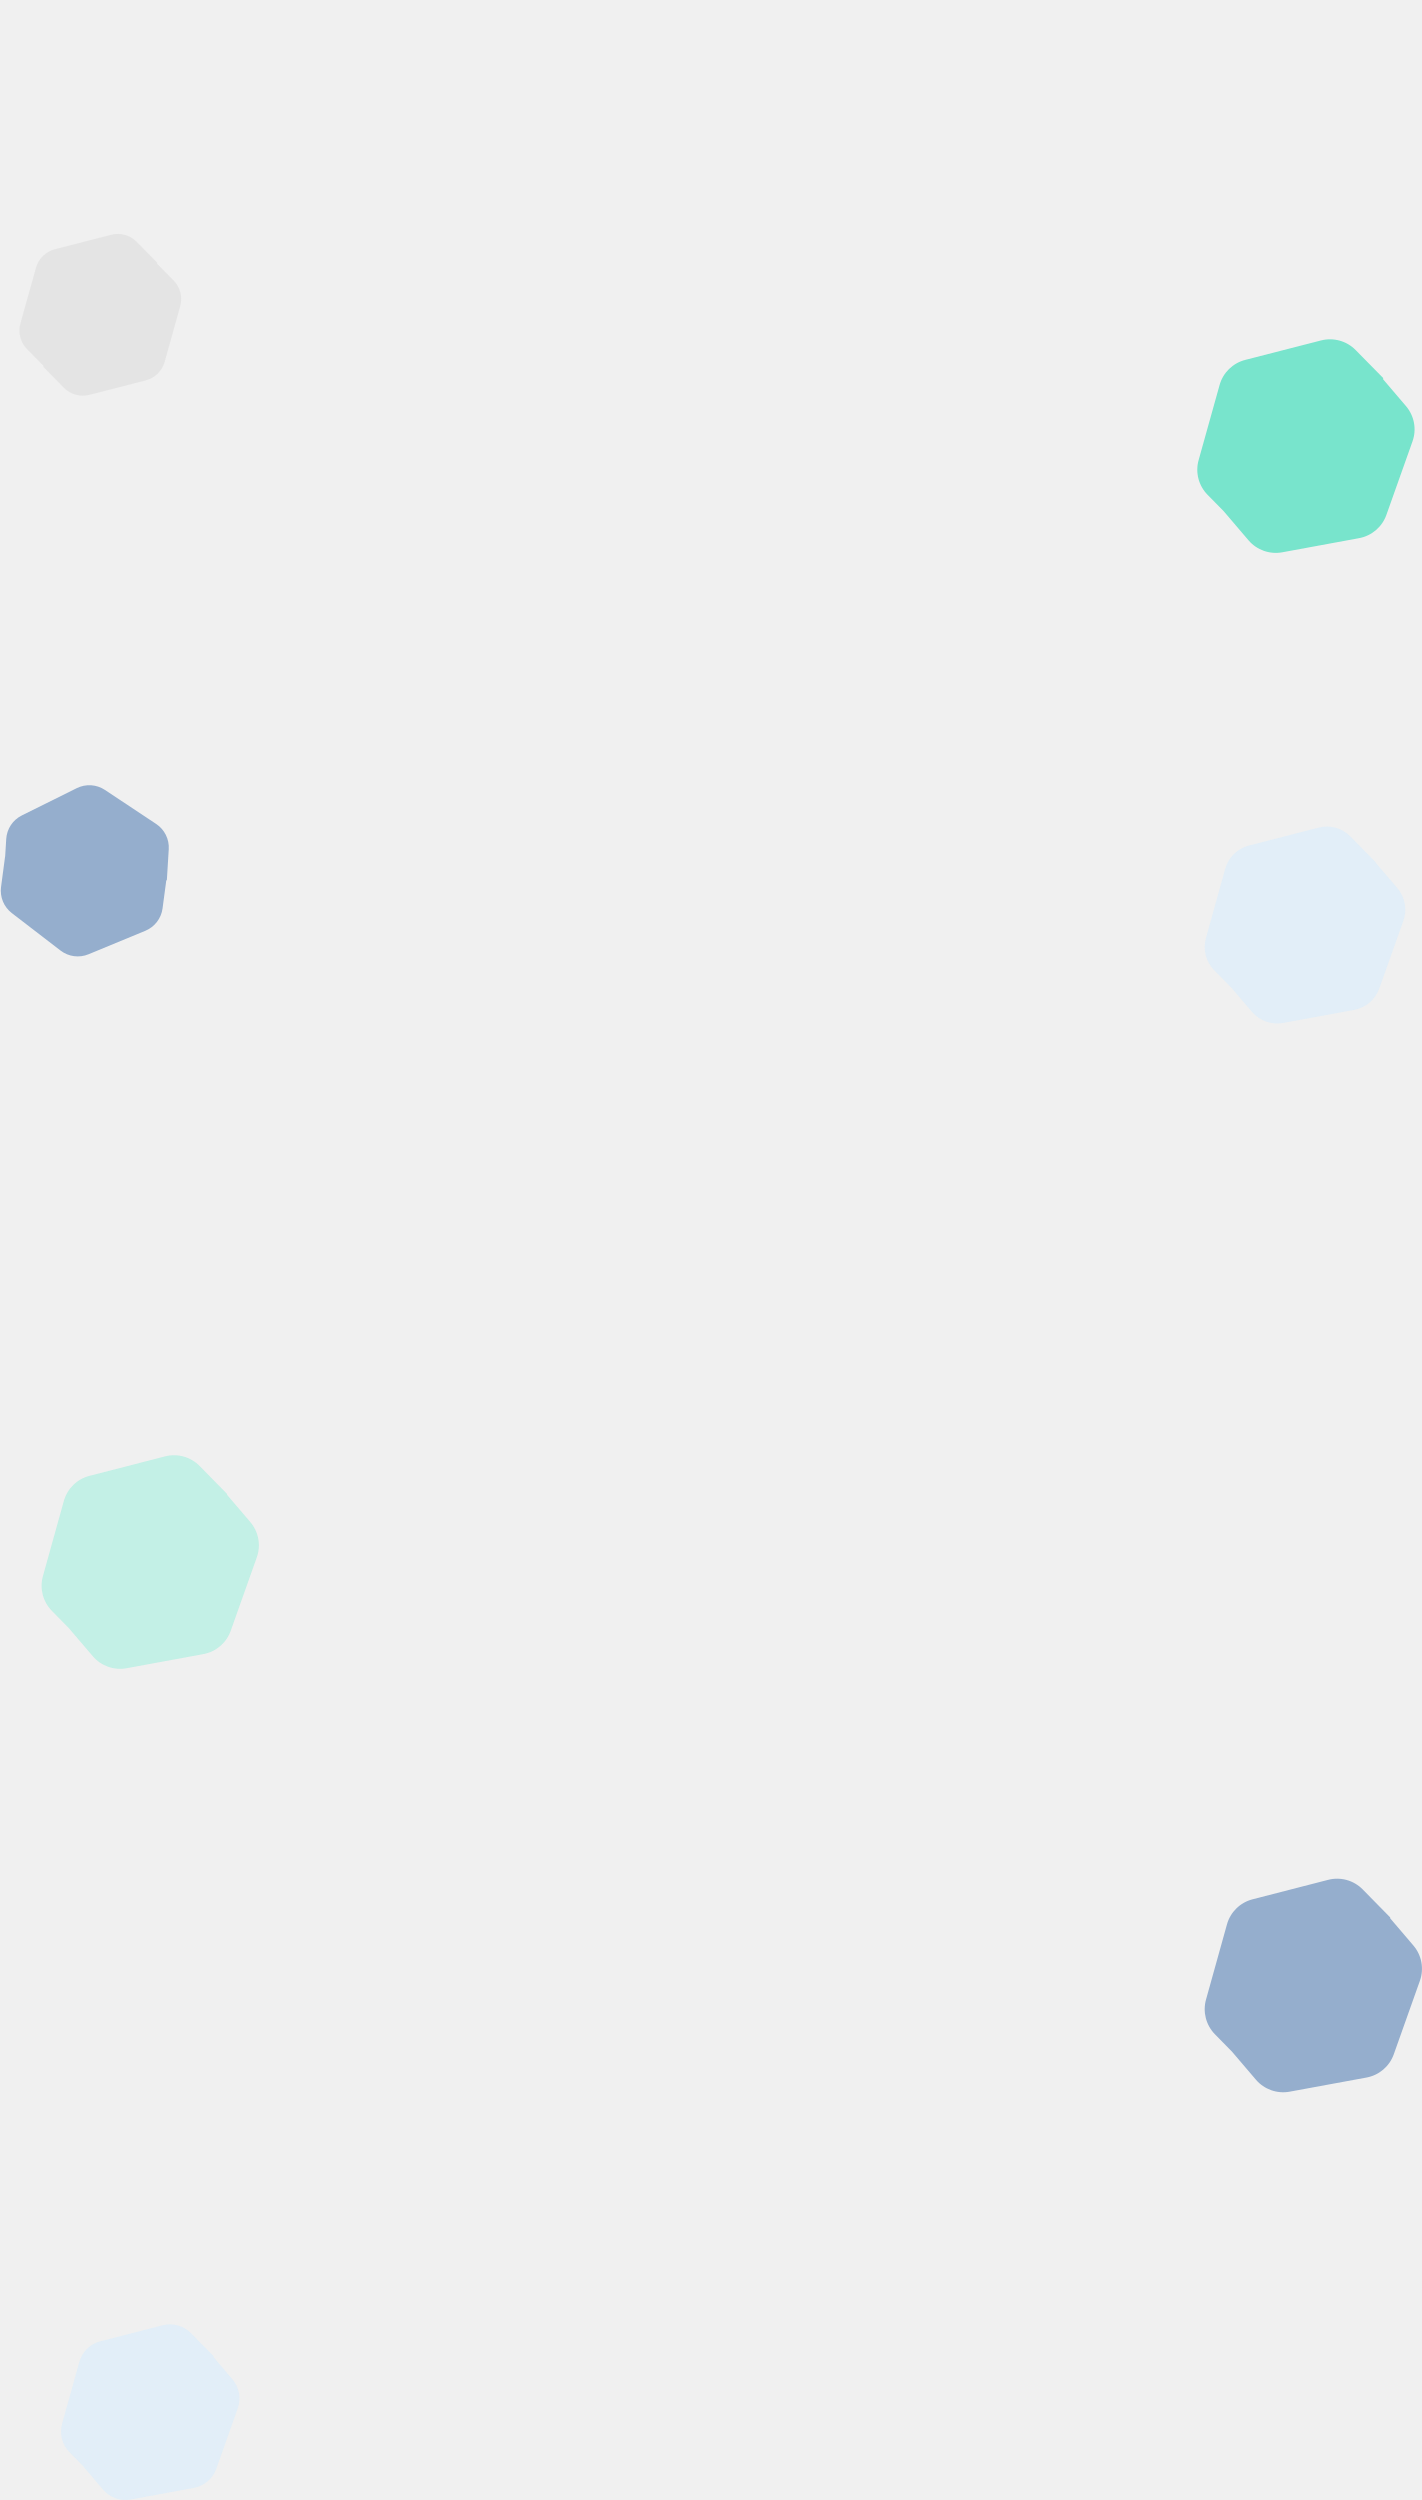
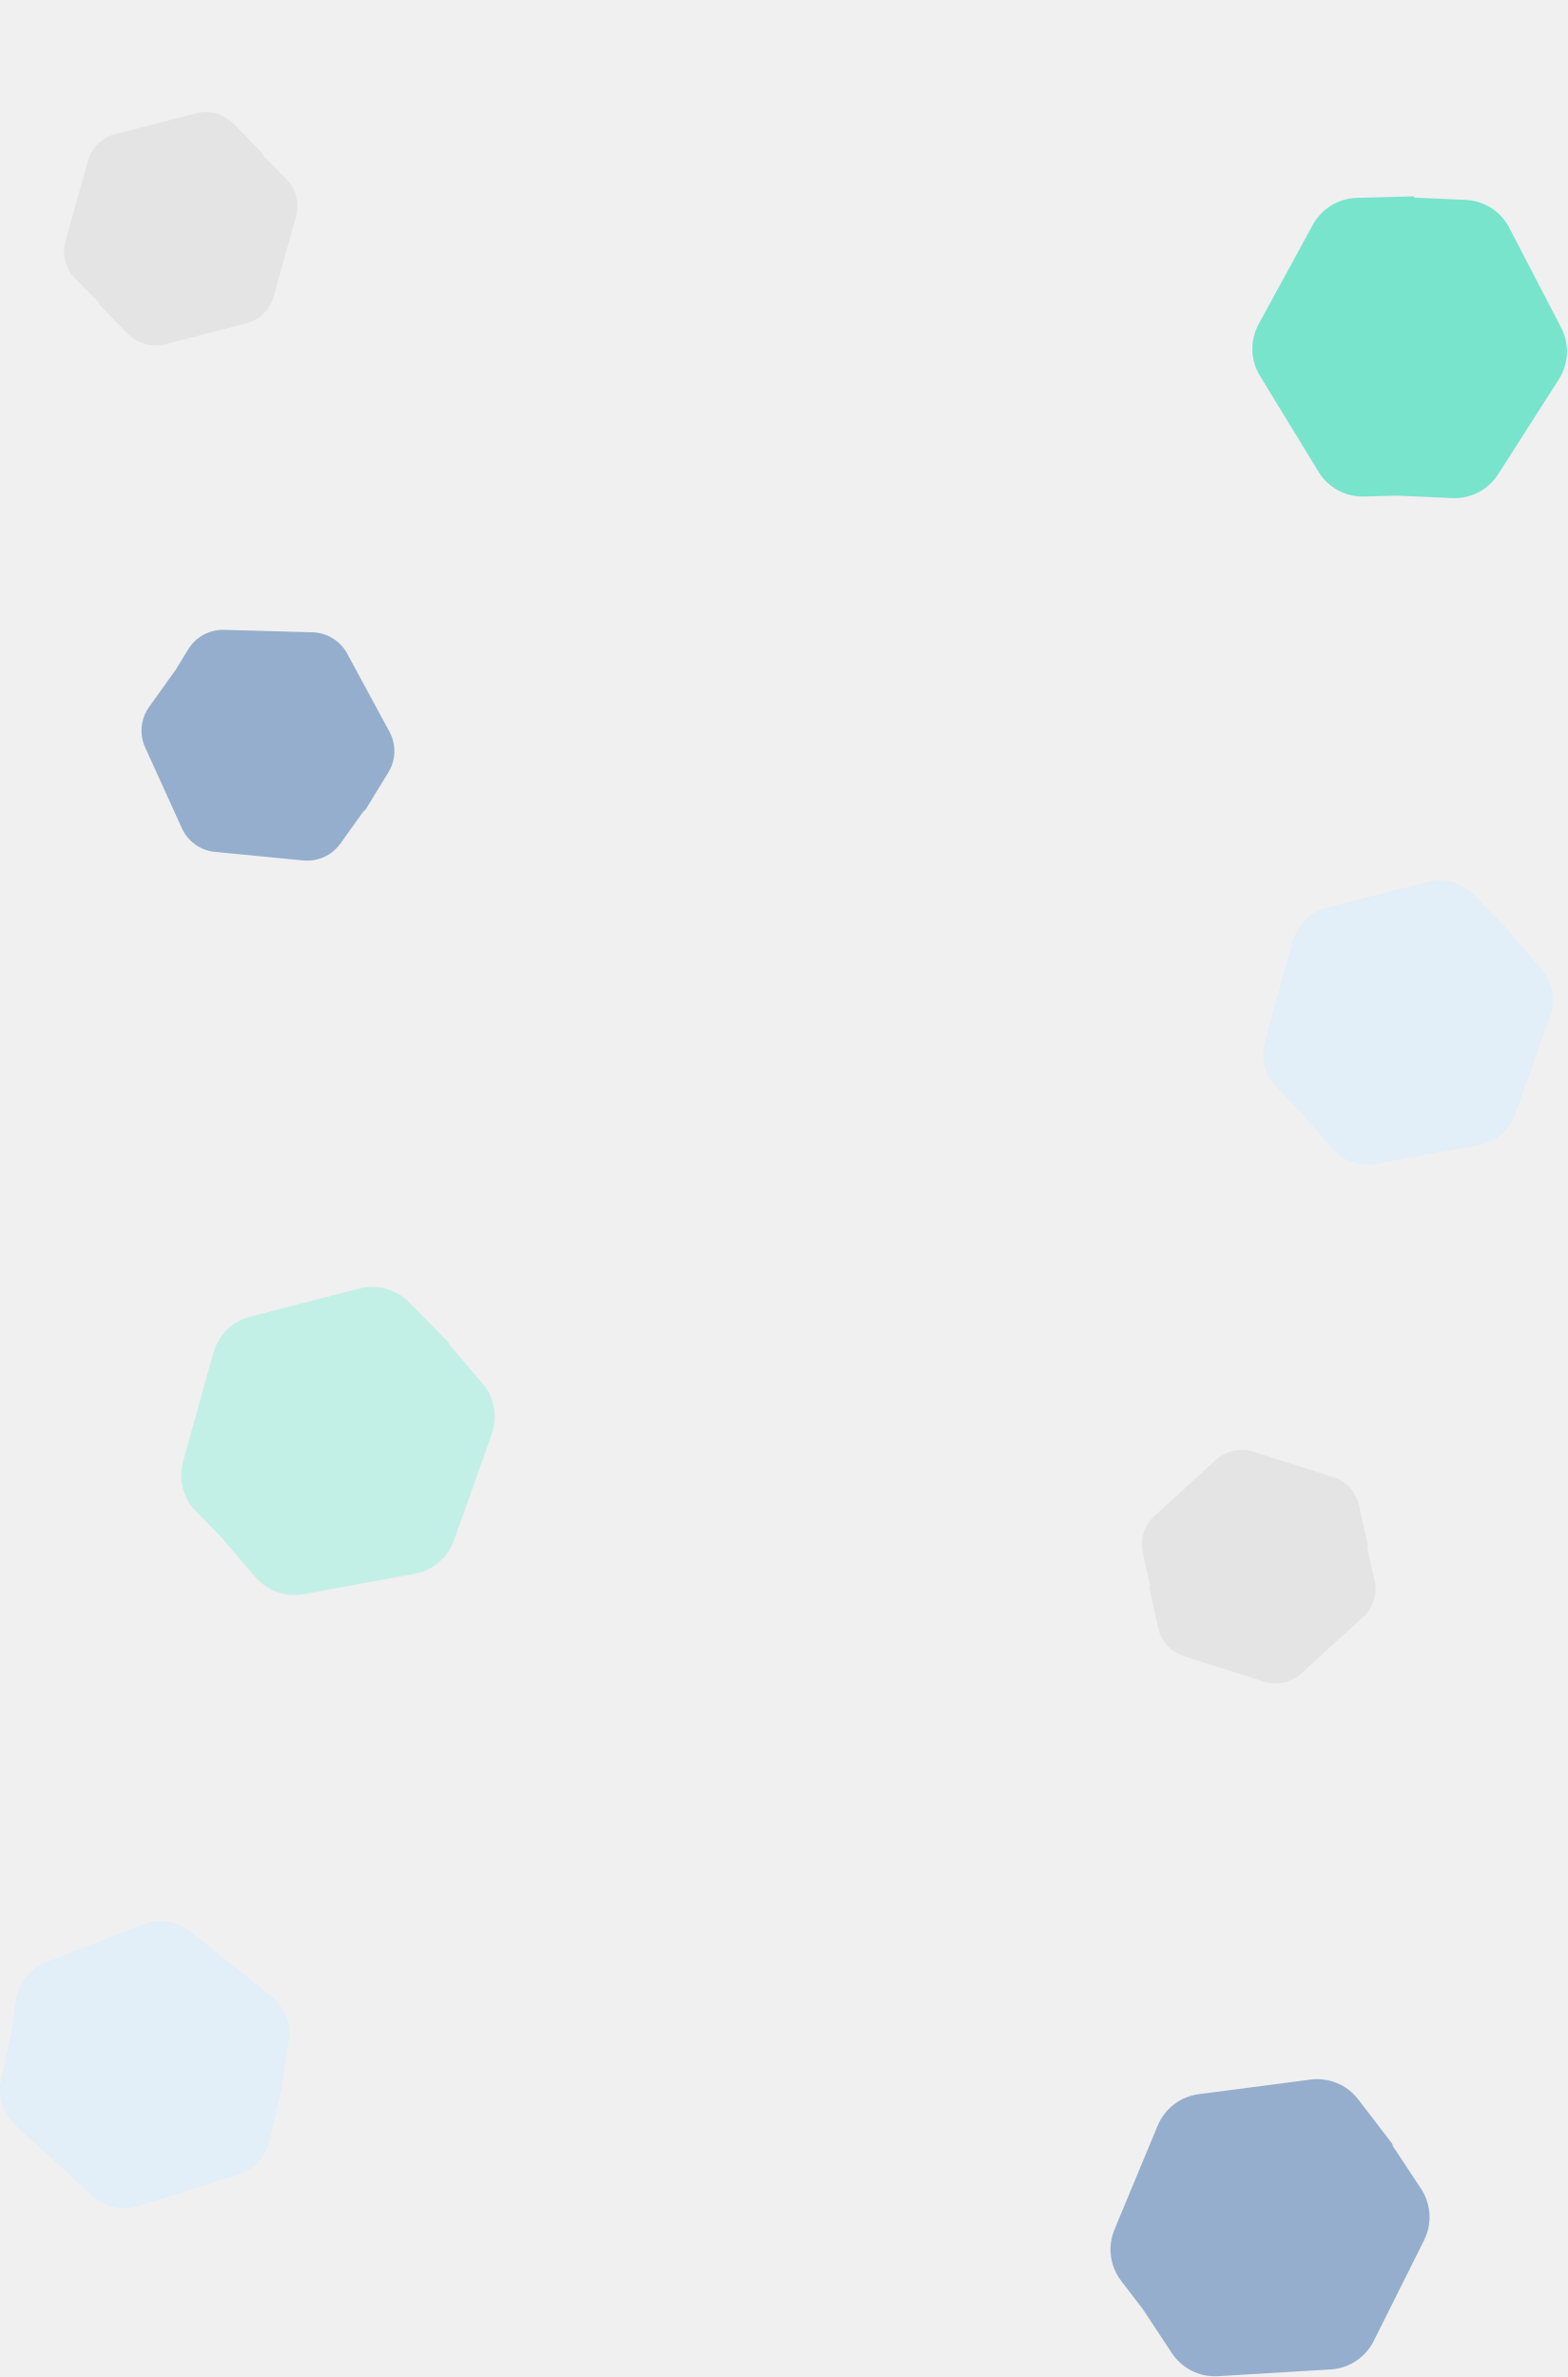
- <svg xmlns="http://www.w3.org/2000/svg" width="1538px" height="2704px" viewBox="0 0 1538 2704" version="1.1">
-   <g id="others" stroke="none" stroke-width="1" fill="none" fill-rule="evenodd">
-     <g id="Group" transform="translate(-37, 0)">
-       <path d="M184.941,261.602 L207,284.016 L207,285.312 L224.763,303.363 C231.965,310.679 234.703,321.272 231.945,331.146 L215.116,391.401 C212.357,401.275 204.524,408.934 194.564,411.492 L133.792,427.092 C123.832,429.65 113.261,426.716 106.059,419.398 L84,396.984 L84,395.689 L66.237,377.637 C59.035,370.321 56.297,359.728 59.055,349.854 L75.884,289.599 C78.643,279.725 86.476,272.066 96.436,269.508 L157.208,253.908 C167.168,251.35 177.739,254.284 184.941,261.602 Z" id="Combined-Shape" fill="#DDDDDD" opacity="0.602" />
-       <path d="M777.941,8.602 L800,31.016 L800,32.312 L817.763,50.363 C824.965,57.679 827.703,68.272 824.945,78.146 L808.116,138.401 C805.357,148.275 797.524,155.934 787.564,158.492 L726.792,174.092 C716.832,176.65 706.261,173.716 699.059,166.398 L677,143.984 L677,142.689 L659.237,124.637 C652.035,117.321 649.297,106.728 652.055,96.854 L668.884,36.599 C671.643,26.725 679.476,19.066 689.436,16.508 L750.208,0.908 C760.168,-1.65 770.739,1.284 777.941,8.602 Z" id="Combined-Shape" fill="#FFFFFF" opacity="0" />
-       <path d="M172.608,860.132 L196,883.928 L196,884.825 L215.703,907.945 C222.777,916.243 224.888,927.687 221.242,937.961 L198.991,1000.653 C195.343,1010.926 186.494,1018.473 175.773,1020.449 L110.361,1032.494 C99.64,1034.47 88.679,1030.572 81.605,1022.273 L59.938,996.851 L59.943,996.76 L46.734,983.32 C39.097,975.553 36.194,964.307 39.119,953.824 L56.964,889.855 C59.89,879.373 68.196,871.241 78.758,868.526 L143.2,851.964 C153.762,849.249 164.971,852.363 172.608,860.132 Z" id="Combined-Shape" fill="#396CAA" opacity="0.5" transform="translate(130.5, 942) rotate(48) translate(-130.5, -942) " />
-       <path d="M1510.919,2043.614 L1540.621,2073.877 L1540.62,2074.835 L1565.731,2104.276 C1574.717,2114.808 1577.399,2129.334 1572.767,2142.373 L1544.502,2221.944 C1539.868,2234.984 1528.628,2244.562 1515.009,2247.069 L1431.918,2262.358 C1418.299,2264.866 1404.376,2259.919 1395.39,2249.385 L1369.55,2219.093 L1351.09,2200.281 C1341.393,2190.403 1337.707,2176.1 1341.42,2162.769 L1364.079,2081.415 C1367.795,2068.083 1378.342,2057.742 1391.752,2054.288 L1473.578,2033.226 C1486.988,2029.773 1501.222,2033.733 1510.919,2043.614 Z" id="Combined-Shape" fill="#396CAA" opacity="0.5" />
-       <path d="M1497.611,904.723 L1525,932.664 L1525,933.2 L1548.441,960.644 C1556.738,970.356 1559.215,983.749 1554.938,995.773 L1528.838,1069.144 C1524.559,1081.167 1514.179,1089.999 1501.604,1092.311 L1424.877,1106.408 C1412.302,1108.72 1399.446,1104.159 1391.148,1094.446 L1369.037,1068.562 L1350.227,1049.369 C1341.285,1040.249 1337.885,1027.044 1341.31,1014.736 L1362.204,939.623 C1365.631,927.315 1375.356,917.767 1387.723,914.578 L1463.177,895.132 C1475.544,891.943 1488.669,895.6 1497.611,904.723 Z" id="Combined-Shape" fill="#D3ECFF" opacity="0.5" />
-       <path d="M252.919,1585.614 L282.621,1615.877 L282.62,1616.835 L307.731,1646.276 C316.717,1656.808 319.399,1671.334 314.767,1684.373 L286.502,1763.944 C281.868,1776.984 270.628,1786.562 257.009,1789.069 L173.918,1804.358 C160.299,1806.866 146.376,1801.919 137.39,1791.385 L111.55,1761.093 L93.09,1742.281 C83.393,1732.403 79.707,1718.1 83.42,1704.769 L106.079,1623.415 C109.795,1610.083 120.342,1599.742 133.752,1596.288 L215.578,1575.226 C228.988,1571.773 243.222,1575.733 252.919,1585.614 Z" id="Combined-Shape" fill="#95EFDB" opacity="0.5" />
-       <path d="M243.572,2523.544 L268,2548.415 L268,2549.508 L288.387,2573.448 C295.767,2582.111 297.97,2594.058 294.166,2604.783 L270.953,2670.231 C267.147,2680.956 257.915,2688.835 246.731,2690.897 L178.49,2703.472 C167.305,2705.534 155.871,2701.466 148.491,2692.801 L126.213,2666.644 L112.121,2652.296 C104.146,2644.178 101.114,2632.424 104.168,2621.468 L122.804,2554.61 C125.86,2543.654 134.534,2535.155 145.564,2532.317 L212.861,2515.008 C223.89,2512.169 235.596,2515.425 243.572,2523.544 Z" id="Combined-Shape" fill="#D3ECFF" opacity="0.5" />
-       <path d="M1503.242,378.606 L1533,408.85 L1533,410.281 L1557.731,439.276 C1566.717,449.808 1569.399,464.334 1564.767,477.373 L1536.502,556.944 C1531.868,569.984 1520.628,579.562 1507.009,582.069 L1423.918,597.358 C1410.299,599.866 1396.376,594.919 1387.39,584.385 L1360.428,552.777 L1343.111,535.175 C1333.396,525.303 1329.703,511.009 1333.423,497.686 L1356.125,416.384 C1359.847,403.061 1370.414,392.726 1383.85,389.274 L1465.83,368.225 C1479.266,364.774 1493.526,368.732 1503.242,378.606 Z" id="Combined-Shape" fill="#00D7A7" opacity="0.5" />
+ <svg xmlns="http://www.w3.org/2000/svg" width="1175px" height="1782px" viewBox="0 0 1175 1782" version="1.1">
+   <g id="Symbols" stroke="none" stroke-width="1" fill="none" fill-rule="evenodd">
+     <g id="background-2" transform="translate(105, -50)">
+       <g id="Group" transform="translate(-145, -41)">
+         <path d="M214.941,183.602 L237,206.016 L237,207.312 L254.763,225.363 C261.965,232.679 264.703,243.272 261.945,253.146 L245.116,313.401 C242.357,323.275 234.524,330.934 224.564,333.492 L163.792,349.092 C153.832,351.65 143.261,348.716 136.059,341.398 L114,318.984 L114,317.689 L96.237,299.637 C89.035,292.321 86.297,281.728 89.055,271.854 L105.884,211.599 C108.643,201.725 116.476,194.066 126.436,191.508 L187.208,175.908 C197.168,173.35 207.739,176.284 214.941,183.602 Z" id="Combined-Shape" fill="#DDDDDD" opacity="0.602" />
+         <path d="M1022.941,1186.602 L1045,1209.016 L1045,1210.312 L1062.763,1228.363 C1069.965,1235.679 1072.703,1246.272 1069.945,1256.146 L1053.116,1316.401 C1050.357,1326.275 1042.524,1333.934 1032.564,1336.492 L971.792,1352.092 C961.832,1354.65 951.261,1351.716 944.059,1344.398 L922,1321.984 L922,1320.689 L904.237,1302.637 C897.035,1295.321 894.297,1284.728 897.055,1274.854 L913.884,1214.599 C916.643,1204.725 924.476,1197.066 934.436,1194.508 L995.208,1178.908 C1005.168,1176.35 1015.739,1179.284 1022.941,1186.602 Z" id="Combined-Shape" fill="#DDDDDD" opacity="0.602" transform="translate(983.5, 1265.5) rotate(32) translate(-983.5, -1265.5) " />
+         <path d="M780.941,8.602 L803,31.016 L803,32.312 L820.763,50.363 C827.965,57.679 830.703,68.272 827.945,78.146 L811.116,138.401 C808.357,148.275 800.524,155.934 790.564,158.492 L729.792,174.092 C719.832,176.65 709.261,173.716 702.059,166.398 L680,143.984 L680,142.689 L662.237,124.637 C655.035,117.321 652.297,106.728 655.055,96.854 L671.884,36.599 C674.643,26.725 682.476,19.066 692.436,16.508 L753.208,0.908 C763.168,-1.65 773.739,1.284 780.941,8.602 Z" id="Combined-Shape" fill="#FFFFFF" opacity="0" />
+         <path d="M283.608,567.132 L307,590.928 L307,591.825 L326.703,614.945 C333.777,623.243 335.888,634.687 332.242,644.961 L309.991,707.653 C306.343,717.926 297.494,725.473 286.773,727.449 L221.361,739.494 C210.64,741.47 199.679,737.572 192.605,729.273 L170.938,703.851 L170.943,703.76 L157.734,690.32 C150.097,682.553 147.194,671.307 150.119,660.824 L167.964,596.855 C170.89,586.373 179.196,578.241 189.758,575.526 L254.2,558.964 C264.762,556.249 275.971,559.363 283.608,567.132 Z" id="Combined-Shape" fill="#396CAA" opacity="0.5" transform="translate(241.5, 649) rotate(76) translate(-241.5, -649) " />
+         <path d="M1045.919,1657.614 L1075.621,1687.877 L1075.62,1688.835 L1100.731,1718.276 C1109.717,1728.808 1112.399,1743.334 1107.767,1756.373 L1079.502,1835.944 C1074.868,1848.984 1063.628,1858.562 1050.009,1861.069 L966.918,1876.358 C953.299,1878.866 939.376,1873.919 930.39,1863.385 L904.55,1833.093 L886.09,1814.281 C876.393,1804.403 872.707,1790.1 876.42,1776.769 L899.079,1695.415 C902.795,1682.083 913.342,1671.742 926.752,1668.288 L1008.578,1647.226 C1021.988,1643.773 1036.222,1647.733 1045.919,1657.614 Z" id="Combined-Shape" fill="#396CAA" opacity="0.5" transform="translate(992.5, 1761.5) rotate(7) translate(-992.5, -1761.5) " />
+         <path d="M1144.611,761.723 L1172,789.664 L1172,790.2 L1195.441,817.644 C1203.738,827.356 1206.215,840.749 1201.938,852.773 L1175.838,926.144 C1171.559,938.167 1161.179,946.999 1148.604,949.311 L1071.877,963.408 C1059.302,965.72 1046.446,961.159 1038.148,951.446 L1016.037,925.562 L997.227,906.369 C988.285,897.249 984.885,884.044 988.31,871.736 L1009.204,796.623 C1012.631,784.315 1022.356,774.767 1034.723,771.578 L1110.177,752.132 C1122.544,748.943 1135.669,752.6 1144.611,761.723 Z" id="Combined-Shape" fill="#D3ECFF" opacity="0.5" />
+         <path d="M199.462,1543.49 L226.852,1571.431 L226.852,1571.967 L250.292,1599.412 C258.59,1609.123 261.067,1622.517 256.789,1634.54 L230.69,1707.911 C226.411,1719.934 216.031,1728.766 203.456,1731.078 L126.729,1745.176 C114.153,1747.487 101.297,1742.926 92.999,1733.213 L70.889,1707.329 L52.078,1688.137 C43.136,1679.016 39.737,1665.811 43.161,1653.503 L64.056,1578.391 C67.482,1566.082 77.208,1556.534 89.574,1553.346 L165.029,1533.899 C177.395,1530.711 190.52,1534.368 199.462,1543.49 Z" id="Combined-Shape" fill="#D3ECFF" opacity="0.5" transform="translate(150.3516, 1639.267) rotate(53) translate(-150.3516, -1639.267) " />
+         <path d="M346.77,1067.381 L376.472,1097.644 L376.472,1098.602 L401.582,1128.044 C410.568,1138.576 413.25,1153.101 408.618,1166.14 L380.354,1245.712 C375.72,1258.751 364.479,1268.33 350.861,1270.837 L267.769,1286.126 C254.151,1288.633 240.228,1283.686 231.242,1273.152 L205.402,1242.86 L186.942,1224.048 C177.245,1214.17 173.559,1199.868 177.272,1186.536 L199.931,1105.182 C203.646,1091.851 214.193,1081.509 227.604,1078.056 L309.429,1056.993 C322.84,1053.54 337.073,1057.501 346.77,1067.381 Z" id="Combined-Shape" fill="#95EFDB" opacity="0.5" />
+         <path d="M1150.242,245.606 L1180,275.85 L1180,277.281 L1204.731,306.276 C1213.717,316.808 1216.399,331.334 1211.767,344.373 L1183.502,423.944 C1178.868,436.984 1167.628,446.562 1154.009,449.069 L1070.918,464.358 C1057.299,466.866 1043.376,461.919 1034.39,451.385 L1007.428,419.777 L990.111,402.175 C980.396,392.303 976.703,378.009 980.423,364.686 L1003.125,283.384 C1006.847,270.061 1017.414,259.726 1030.85,256.274 L1112.83,235.225 C1126.266,231.774 1140.526,235.732 1150.242,245.606 Z" id="Combined-Shape" fill="#00D7A7" opacity="0.5" transform="translate(1096.5, 349.5) rotate(-47) translate(-1096.5, -349.5) " />
+       </g>
    </g>
  </g>
</svg>
